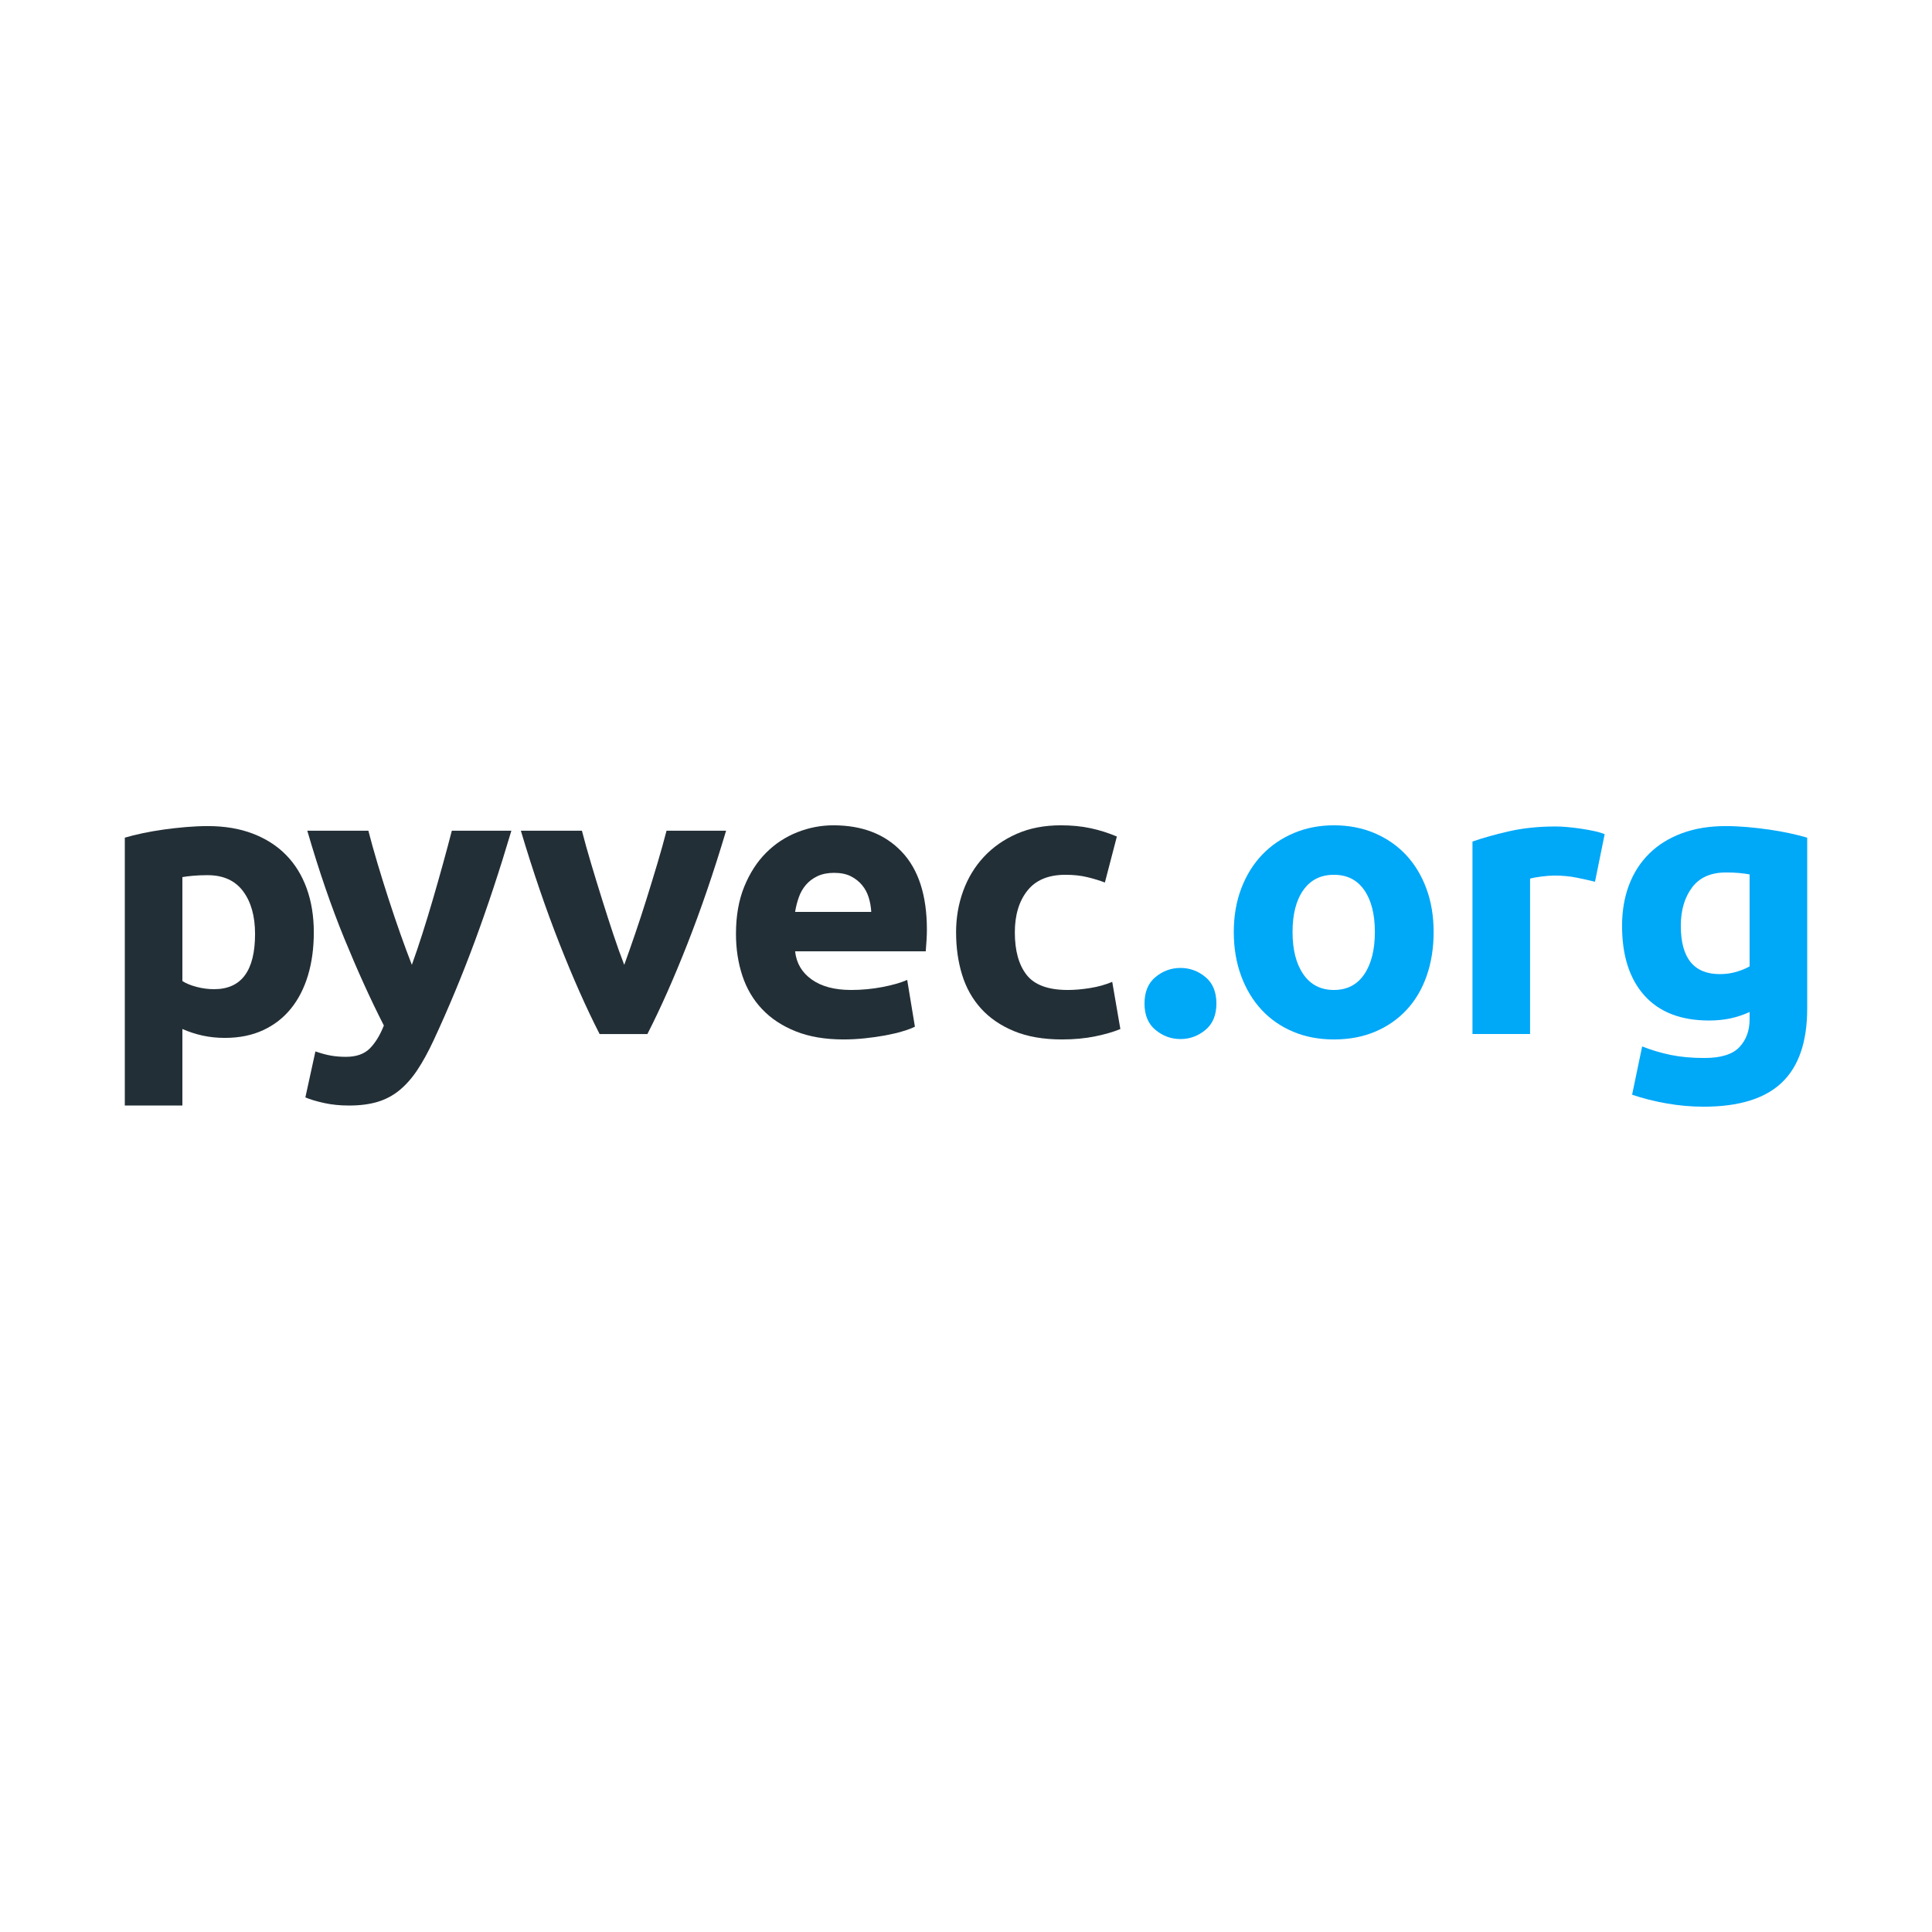
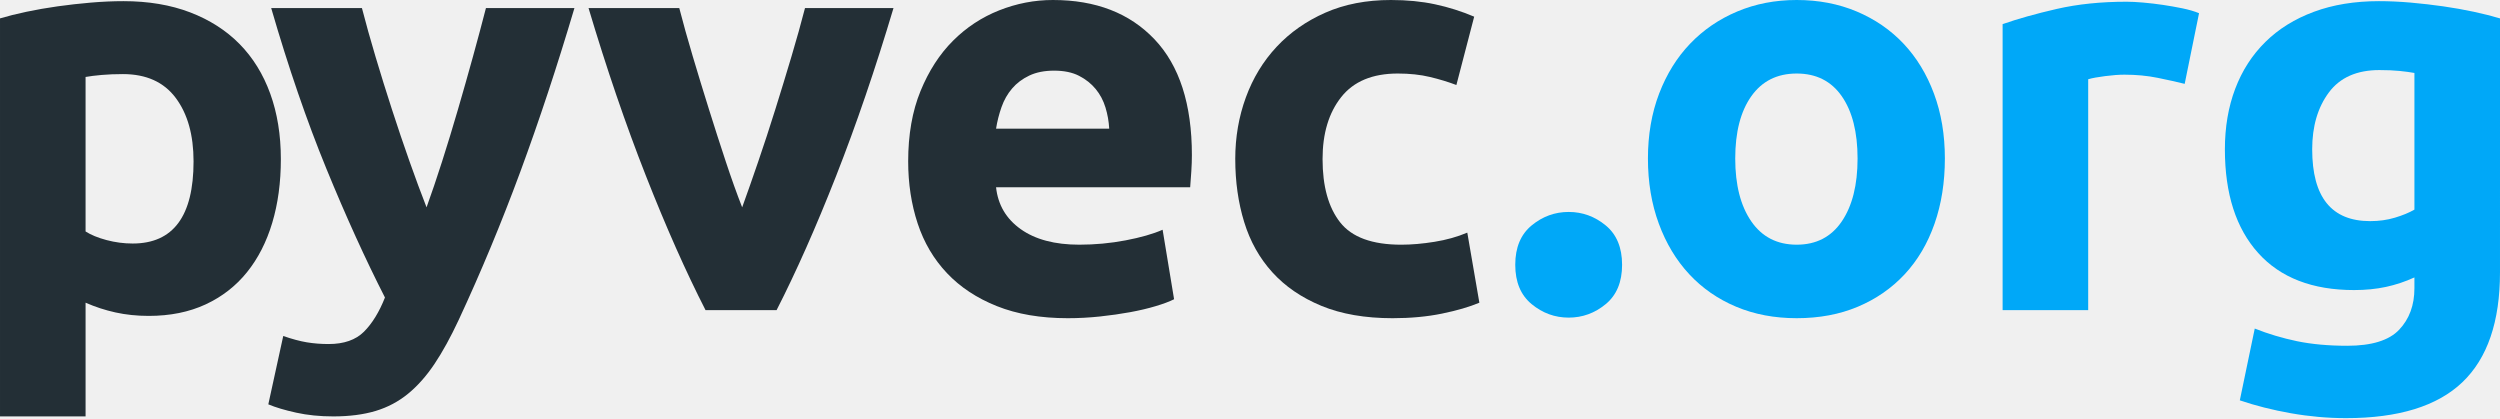
- <svg xmlns="http://www.w3.org/2000/svg" width="141.111mm" height="141.111mm" viewBox="0 0 500 500" id="svg4400" version="1.1">
+ <svg xmlns="http://www.w3.org/2000/svg" width="122.88mm" height="20.552mm" viewBox="0 0 435.403 72.822" id="svg4400" version="1.1">
  <defs id="defs4402" />
-   <path id="path4146" style="fill:#ffffff;fill-opacity:1;fill-rule:nonzero;stroke:none" d="m 500,500 -500,0 0,-500 L 500,6.0073973e-6 500,500 Z" />
-   <path d="m 66.008,241.698 c 0,-4.601 -1.035,-8.285 -3.101,-11.052 -2.067,-2.768 -5.135,-4.153 -9.203,-4.153 -1.334,0 -2.568,0.05 -3.701,0.149 -1.134,0.1 -2.068,0.219 -2.801,0.35 l 0,26.909 c 0.933,0.599 2.152,1.1 3.652,1.499 1.5,0.399 3.016,0.6 4.551,0.6 7.067,0 10.603,-4.767 10.603,-14.304 m 15.205,-0.401 c 0,4.07 -0.5,7.77 -1.501,11.103 -0.999,3.336 -2.467,6.203 -4.401,8.603 -1.935,2.401 -4.336,4.269 -7.201,5.603 -2.869,1.332 -6.169,2.002 -9.904,2.002 -2.068,0 -4.001,-0.205 -5.802,-0.603 -1.8,-0.398 -3.534,-0.965 -5.201,-1.698 l 0,19.805 -14.904,0 0,-69.32 c 1.332,-0.399 2.866,-0.782 4.601,-1.15 1.734,-0.365 3.551,-0.684 5.451,-0.951 1.902,-0.265 3.834,-0.483 5.802,-0.65 1.967,-0.166 3.852,-0.249 5.652,-0.249 4.334,0 8.203,0.65 11.603,1.949 3.401,1.303 6.269,3.137 8.603,5.504 2.333,2.366 4.118,5.251 5.352,8.651 1.233,3.401 1.85,7.203 1.85,11.403" style="fill:#232f36;fill-opacity:1;fill-rule:nonzero;stroke:none" id="path4158-3" />
-   <path d="m 132.344,214.991 c -3.009,10.137 -6.15,19.639 -9.426,28.508 -3.277,8.87 -6.854,17.473 -10.732,25.807 -1.403,3.002 -2.805,5.554 -4.207,7.651 -1.404,2.102 -2.941,3.836 -4.609,5.203 -1.67,1.367 -3.556,2.368 -5.66,3.003 -2.104,0.629 -4.557,0.948 -7.361,0.948 -2.339,0 -4.494,-0.215 -6.464,-0.651 -1.969,-0.434 -3.588,-0.917 -4.857,-1.451 l 2.6,-11.902 c 1.535,0.53 2.903,0.9 4.103,1.1 1.201,0.2 2.47,0.299 3.804,0.299 2.667,0 4.718,-0.718 6.154,-2.149 1.434,-1.436 2.653,-3.421 3.654,-5.953 -3.404,-6.668 -6.807,-14.153 -10.21,-22.457 -3.402,-8.304 -6.605,-17.621 -9.605,-27.958 l 15.804,0 c 0.67,2.601 1.458,5.419 2.362,8.453 0.905,3.035 1.86,6.102 2.865,9.203 1.004,3.099 2.025,6.118 3.062,9.052 1.038,2.935 2.028,5.601 2.966,8.001 0.869,-2.4 1.773,-5.066 2.711,-8.001 0.938,-2.934 1.859,-5.953 2.762,-9.052 0.904,-3.101 1.775,-6.168 2.612,-9.203 0.837,-3.034 1.59,-5.852 2.26,-8.453 l 15.413,0 z" style="fill:#232f36;fill-opacity:1;fill-rule:nonzero;stroke:none" id="path4162-6" />
-   <path d="m 155.178,267.607 c -3.414,-6.669 -6.879,-14.472 -10.392,-23.408 -3.514,-8.937 -6.845,-18.673 -9.989,-29.209 l 15.804,0 c 0.668,2.601 1.457,5.419 2.362,8.453 0.904,3.035 1.841,6.102 2.814,9.202 0.97,3.1 1.941,6.119 2.914,9.053 0.971,2.935 1.926,5.601 2.864,8.001 0.869,-2.4 1.806,-5.066 2.809,-8.001 1.005,-2.934 1.993,-5.953 2.962,-9.053 0.97,-3.1 1.908,-6.167 2.812,-9.202 0.903,-3.034 1.691,-5.852 2.361,-8.453 l 15.413,0 c -3.144,10.536 -6.472,20.272 -9.982,29.209 -3.51,8.936 -6.972,16.739 -10.383,23.408 l -12.369,0 z" style="fill:#232f36;fill-opacity:1;fill-rule:nonzero;stroke:none" id="path4166-7" />
-   <path d="m 225.48,235.996 c -0.068,-1.264 -0.287,-2.499 -0.653,-3.699 -0.368,-1.201 -0.934,-2.269 -1.699,-3.202 -0.768,-0.933 -1.735,-1.703 -2.9,-2.301 -1.169,-0.602 -2.619,-0.901 -4.353,-0.901 -1.667,0 -3.1,0.285 -4.3,0.85 -1.201,0.567 -2.202,1.319 -3.001,2.252 -0.801,0.934 -1.418,2.017 -1.851,3.25 -0.435,1.237 -0.75,2.487 -0.949,3.751 l 19.707,0 z m -35.012,5.702 c 0,-4.667 0.716,-8.752 2.15,-12.252 1.433,-3.503 3.317,-6.42 5.652,-8.754 2.333,-2.334 5.017,-4.1 8.052,-5.301 3.033,-1.201 6.151,-1.802 9.353,-1.802 7.467,0 13.369,2.284 17.703,6.854 4.333,4.567 6.501,11.288 6.501,20.155 0,0.868 -0.032,1.819 -0.099,2.851 -0.068,1.035 -0.136,1.95 -0.199,2.751 l -33.809,0 c 0.333,3.068 1.766,5.502 4.302,7.301 2.534,1.801 5.934,2.703 10.202,2.703 2.735,0 5.419,-0.252 8.054,-0.753 2.631,-0.501 4.781,-1.114 6.451,-1.85 l 1.997,12.104 c -0.797,0.402 -1.865,0.802 -3.197,1.199 -1.336,0.404 -2.819,0.751 -4.454,1.054 -1.635,0.299 -3.385,0.551 -5.251,0.75 -1.867,0.198 -3.735,0.299 -5.601,0.299 -4.735,0 -8.852,-0.702 -12.354,-2.102 -3.501,-1.397 -6.401,-3.315 -8.701,-5.751 -2.301,-2.434 -4.002,-5.317 -5.102,-8.652 -1.1,-3.335 -1.65,-6.936 -1.65,-10.803" style="fill:#232f36;fill-opacity:1;fill-rule:nonzero;stroke:none" id="path4170-5" />
-   <path d="m 247.431,241.297 c 0,-3.801 0.617,-7.384 1.85,-10.75 1.235,-3.37 3.018,-6.304 5.354,-8.805 2.333,-2.499 5.165,-4.484 8.502,-5.952 3.333,-1.466 7.135,-2.201 11.404,-2.201 2.801,0 5.367,0.25 7.701,0.752 2.334,0.5 4.6,1.217 6.802,2.151 l -3.1,11.902 c -1.402,-0.533 -2.937,-1.001 -4.6,-1.4 -1.669,-0.399 -3.537,-0.6 -5.602,-0.6 -4.402,0 -7.688,1.367 -9.854,4.101 -2.168,2.734 -3.25,6.335 -3.25,10.802 0,4.736 1.015,8.403 3.051,11.003 2.033,2.601 5.584,3.905 10.653,3.905 1.8,0 3.734,-0.169 5.802,-0.504 2.066,-0.331 3.968,-0.865 5.701,-1.598 l 2.102,12.205 c -1.737,0.732 -3.902,1.363 -6.504,1.897 -2.6,0.535 -5.468,0.802 -8.602,0.802 -4.799,0 -8.937,-0.718 -12.404,-2.15 -3.467,-1.434 -6.317,-3.384 -8.552,-5.853 -2.235,-2.467 -3.868,-5.383 -4.9,-8.75 -1.035,-3.37 -1.551,-7.02 -1.551,-10.957" style="fill:#232f36;fill-opacity:1;fill-rule:nonzero;stroke:none" id="path4174-3" />
-   <path d="m 314.804,259.704 c 0,3 -0.951,5.285 -2.851,6.85 -1.9,1.566 -4.05,2.352 -6.451,2.352 -2.402,0 -4.551,-0.786 -6.452,-2.352 -1.901,-1.565 -2.852,-3.85 -2.852,-6.85 0,-3.003 0.951,-5.286 2.852,-6.854 1.901,-1.565 4.05,-2.348 6.452,-2.348 2.401,0 4.552,0.783 6.451,2.348 1.9,1.569 2.851,3.852 2.851,6.854" style="fill:#00a8f8;fill-opacity:1;fill-rule:nonzero;stroke:none" id="path4178" />
-   <path d="m 355.815,241.197 c 0,-4.6 -0.918,-8.217 -2.752,-10.852 -1.834,-2.634 -4.451,-3.951 -7.85,-3.951 -3.401,0 -6.037,1.317 -7.902,3.951 -1.869,2.636 -2.802,6.252 -2.802,10.852 0,4.602 0.934,8.252 2.802,10.956 1.865,2.699 4.501,4.051 7.902,4.051 3.399,0 6.016,-1.352 7.85,-4.051 1.835,-2.704 2.752,-6.354 2.752,-10.956 m 15.205,0 c 0,4.137 -0.6,7.922 -1.8,11.354 -1.201,3.436 -2.936,6.37 -5.201,8.804 -2.268,2.434 -4.987,4.317 -8.153,5.65 -3.169,1.336 -6.719,2.001 -10.652,2.001 -3.87,0 -7.388,-0.666 -10.554,-2.001 -3.168,-1.332 -5.887,-3.216 -8.152,-5.65 -2.269,-2.434 -4.037,-5.369 -5.303,-8.804 -1.268,-3.432 -1.9,-7.216 -1.9,-11.354 0,-4.132 0.65,-7.902 1.949,-11.304 1.302,-3.4 3.103,-6.3 5.404,-8.701 2.3,-2.401 5.033,-4.266 8.201,-5.601 3.168,-1.335 6.619,-2.002 10.355,-2.002 3.799,0 7.284,0.667 10.452,2.002 3.166,1.335 5.885,3.2 8.152,5.601 2.267,2.401 4.035,5.301 5.303,8.701 1.266,3.401 1.9,7.172 1.9,11.304" style="fill:#00a8f8;fill-opacity:1;fill-rule:nonzero;stroke:none" id="path4182" />
-   <path d="m 412.785,228.194 c -1.334,-0.334 -2.902,-0.681 -4.702,-1.049 -1.799,-0.367 -3.734,-0.551 -5.8,-0.551 -0.935,0 -2.052,0.083 -3.351,0.249 -1.303,0.165 -2.285,0.349 -2.951,0.548 l 0,40.215 -14.905,0 0,-49.817 c 2.667,-0.932 5.816,-1.815 9.452,-2.65 3.635,-0.833 7.685,-1.25 12.153,-1.25 0.802,0 1.767,0.05 2.902,0.149 1.135,0.099 2.267,0.234 3.4,0.4 1.135,0.167 2.268,0.367 3.401,0.6 1.135,0.235 2.102,0.518 2.903,0.849 l -2.502,12.305 z" style="fill:#00a8f8;fill-opacity:1;fill-rule:nonzero;stroke:none" id="path4186" />
-   <path d="m 434.993,239.597 c 0,8.337 3.365,12.504 10.101,12.504 1.535,0 2.966,-0.199 4.302,-0.601 1.335,-0.4 2.467,-0.865 3.401,-1.401 l 0,-23.805 c -0.733,-0.134 -1.601,-0.25 -2.601,-0.352 -0.999,-0.099 -2.167,-0.149 -3.501,-0.149 -3.934,0 -6.869,1.3 -8.802,3.903 -1.936,2.6 -2.901,5.9 -2.901,9.901 m 32.708,21.407 c 0,8.606 -2.185,14.989 -6.551,19.156 -4.369,4.166 -11.12,6.252 -20.256,6.252 -3.202,0 -6.401,-0.285 -9.602,-0.851 -3.199,-0.566 -6.17,-1.316 -8.904,-2.249 l 2.602,-12.503 c 2.334,0.934 4.784,1.663 7.352,2.201 2.565,0.53 5.484,0.798 8.751,0.798 4.269,0 7.287,-0.933 9.053,-2.8 1.767,-1.87 2.651,-4.266 2.651,-7.203 l 0,-1.9 c -1.601,0.733 -3.251,1.284 -4.952,1.652 -1.7,0.365 -3.55,0.55 -5.549,0.55 -7.271,0 -12.839,-2.153 -16.706,-6.454 -3.867,-4.301 -5.801,-10.318 -5.801,-18.055 0,-3.867 0.599,-7.384 1.8,-10.554 1.2,-3.166 2.951,-5.882 5.252,-8.149 2.3,-2.269 5.117,-4.02 8.453,-5.253 3.334,-1.235 7.103,-1.851 11.304,-1.851 1.8,0 3.652,0.084 5.551,0.249 1.9,0.168 3.785,0.386 5.652,0.651 1.866,0.266 3.65,0.586 5.352,0.951 1.699,0.368 3.216,0.751 4.55,1.15 l 0,44.213 z" style="fill:#00a8f8;fill-opacity:1;fill-rule:nonzero;stroke:none" id="path4190" />
+   <g id="g1" transform="translate(-32.29859,-213.5888)">
+     <path d="m 66.008,241.698 c 0,-4.601 -1.035,-8.285 -3.101,-11.052 -2.067,-2.768 -5.135,-4.153 -9.203,-4.153 -1.334,0 -2.568,0.05 -3.701,0.149 -1.134,0.1 -2.068,0.219 -2.801,0.35 v 26.909 c 0.933,0.599 2.152,1.1 3.652,1.499 1.5,0.399 3.016,0.6 4.551,0.6 7.067,0 10.603,-4.767 10.603,-14.304 m 15.205,-0.401 c 0,4.07 -0.5,7.77 -1.501,11.103 -0.999,3.336 -2.467,6.203 -4.401,8.603 -1.935,2.401 -4.336,4.269 -7.201,5.603 -2.869,1.332 -6.169,2.002 -9.904,2.002 -2.068,0 -4.001,-0.205 -5.802,-0.603 -1.8,-0.398 -3.534,-0.965 -5.201,-1.698 V 286.111 H 32.299 v -69.32 c 1.332,-0.399 2.866,-0.782 4.601,-1.15 1.734,-0.365 3.551,-0.684 5.451,-0.951 1.902,-0.265 3.834,-0.483 5.802,-0.65 1.967,-0.166 3.852,-0.249 5.652,-0.249 4.334,0 8.203,0.65 11.603,1.949 3.401,1.303 6.269,3.137 8.603,5.504 2.333,2.366 4.118,5.251 5.352,8.651 1.233,3.401 1.85,7.203 1.85,11.403" style="fill:#232f36;fill-opacity:1;fill-rule:nonzero;stroke:none" id="path4158-3" />
+     <path d="m 132.344,214.991 c -3.009,10.137 -6.15,19.639 -9.426,28.508 -3.277,8.87 -6.854,17.473 -10.732,25.807 -1.403,3.002 -2.805,5.554 -4.207,7.651 -1.404,2.102 -2.941,3.836 -4.609,5.203 -1.67,1.367 -3.556,2.368 -5.66,3.003 -2.104,0.629 -4.557,0.948 -7.361,0.948 -2.339,0 -4.494,-0.215 -6.464,-0.651 -1.969,-0.434 -3.588,-0.917 -4.857,-1.451 l 2.6,-11.902 c 1.535,0.53 2.903,0.9 4.103,1.1 1.201,0.2 2.47,0.299 3.804,0.299 2.667,0 4.718,-0.718 6.154,-2.149 1.434,-1.436 2.653,-3.421 3.654,-5.953 -3.404,-6.668 -6.807,-14.153 -10.21,-22.457 -3.402,-8.304 -6.605,-17.621 -9.605,-27.958 h 15.804 c 0.67,2.601 1.458,5.419 2.362,8.453 0.905,3.035 1.86,6.102 2.865,9.203 1.004,3.099 2.025,6.118 3.062,9.052 1.038,2.935 2.028,5.601 2.966,8.001 0.869,-2.4 1.773,-5.066 2.711,-8.001 0.938,-2.934 1.859,-5.953 2.762,-9.052 0.904,-3.101 1.775,-6.168 2.612,-9.203 0.837,-3.034 1.59,-5.852 2.26,-8.453 z" style="fill:#232f36;fill-opacity:1;fill-rule:nonzero;stroke:none" id="path4162-6" />
+     <path d="m 155.178,267.607 c -3.414,-6.669 -6.879,-14.472 -10.392,-23.408 -3.514,-8.937 -6.845,-18.673 -9.989,-29.209 h 15.804 c 0.668,2.601 1.457,5.419 2.362,8.453 0.904,3.035 1.841,6.102 2.814,9.202 0.97,3.1 1.941,6.119 2.914,9.053 0.971,2.935 1.926,5.601 2.864,8.001 0.869,-2.4 1.806,-5.066 2.809,-8.001 1.005,-2.934 1.993,-5.953 2.962,-9.053 0.97,-3.1 1.908,-6.167 2.812,-9.202 0.903,-3.034 1.691,-5.852 2.361,-8.453 h 15.413 c -3.144,10.536 -6.472,20.272 -9.982,29.209 -3.51,8.936 -6.972,16.739 -10.383,23.408 z" style="fill:#232f36;fill-opacity:1;fill-rule:nonzero;stroke:none" id="path4166-7" />
+     <path d="m 225.48,235.996 c -0.068,-1.264 -0.287,-2.499 -0.653,-3.699 -0.368,-1.201 -0.934,-2.269 -1.699,-3.202 -0.768,-0.933 -1.735,-1.703 -2.9,-2.301 -1.169,-0.602 -2.619,-0.901 -4.353,-0.901 -1.667,0 -3.1,0.285 -4.3,0.85 -1.201,0.567 -2.202,1.319 -3.001,2.252 -0.801,0.934 -1.418,2.017 -1.851,3.25 -0.435,1.237 -0.75,2.487 -0.949,3.751 z m -35.012,5.702 c 0,-4.667 0.716,-8.752 2.15,-12.252 1.433,-3.503 3.317,-6.42 5.652,-8.754 2.333,-2.334 5.017,-4.1 8.052,-5.301 3.033,-1.201 6.151,-1.802 9.353,-1.802 7.467,0 13.369,2.284 17.703,6.854 4.333,4.567 6.501,11.288 6.501,20.155 0,0.868 -0.032,1.819 -0.099,2.851 -0.068,1.035 -0.136,1.95 -0.199,2.751 h -33.809 c 0.333,3.068 1.766,5.502 4.302,7.301 2.534,1.801 5.934,2.703 10.202,2.703 2.735,0 5.419,-0.252 8.054,-0.753 2.631,-0.501 4.781,-1.114 6.451,-1.85 l 1.997,12.104 c -0.797,0.402 -1.865,0.802 -3.197,1.199 -1.336,0.404 -2.819,0.751 -4.454,1.054 -1.635,0.299 -3.385,0.551 -5.251,0.75 -1.867,0.198 -3.735,0.299 -5.601,0.299 -4.735,0 -8.852,-0.702 -12.354,-2.102 -3.501,-1.397 -6.401,-3.315 -8.701,-5.751 -2.301,-2.434 -4.002,-5.317 -5.102,-8.652 -1.1,-3.335 -1.65,-6.936 -1.65,-10.803" style="fill:#232f36;fill-opacity:1;fill-rule:nonzero;stroke:none" id="path4170-5" />
+     <path d="m 247.431,241.297 c 0,-3.801 0.617,-7.384 1.85,-10.75 1.235,-3.37 3.018,-6.304 5.354,-8.805 2.333,-2.499 5.165,-4.484 8.502,-5.952 3.333,-1.466 7.135,-2.201 11.404,-2.201 2.801,0 5.367,0.25 7.701,0.752 2.334,0.5 4.6,1.217 6.802,2.151 l -3.1,11.902 c -1.402,-0.533 -2.937,-1.001 -4.6,-1.4 -1.669,-0.399 -3.537,-0.6 -5.602,-0.6 -4.402,0 -7.688,1.367 -9.854,4.101 -2.168,2.734 -3.25,6.335 -3.25,10.802 0,4.736 1.015,8.403 3.051,11.003 2.033,2.601 5.584,3.905 10.653,3.905 1.8,0 3.734,-0.169 5.802,-0.504 2.066,-0.331 3.968,-0.865 5.701,-1.598 l 2.102,12.205 c -1.737,0.732 -3.902,1.363 -6.504,1.897 -2.6,0.535 -5.468,0.802 -8.602,0.802 -4.799,0 -8.937,-0.718 -12.404,-2.15 -3.467,-1.434 -6.317,-3.384 -8.552,-5.853 -2.235,-2.467 -3.868,-5.383 -4.9,-8.75 -1.035,-3.37 -1.551,-7.02 -1.551,-10.957" style="fill:#232f36;fill-opacity:1;fill-rule:nonzero;stroke:none" id="path4174-3" />
+     <path d="m 314.804,259.704 c 0,3 -0.951,5.285 -2.851,6.85 -1.9,1.566 -4.05,2.352 -6.451,2.352 -2.402,0 -4.551,-0.786 -6.452,-2.352 -1.901,-1.565 -2.852,-3.85 -2.852,-6.85 0,-3.003 0.951,-5.286 2.852,-6.854 1.901,-1.565 4.05,-2.348 6.452,-2.348 2.401,0 4.552,0.783 6.451,2.348 1.9,1.569 2.851,3.852 2.851,6.854" style="fill:#00a8f8;fill-opacity:1;fill-rule:nonzero;stroke:none" id="path4178" />
+     <path d="m 355.815,241.197 c 0,-4.6 -0.918,-8.217 -2.752,-10.852 -1.834,-2.634 -4.451,-3.951 -7.85,-3.951 -3.401,0 -6.037,1.317 -7.902,3.951 -1.869,2.636 -2.802,6.252 -2.802,10.852 0,4.602 0.934,8.252 2.802,10.956 1.865,2.699 4.501,4.051 7.902,4.051 3.399,0 6.016,-1.352 7.85,-4.051 1.835,-2.704 2.752,-6.354 2.752,-10.956 m 15.205,0 c 0,4.137 -0.6,7.922 -1.8,11.354 -1.201,3.436 -2.936,6.37 -5.201,8.804 -2.268,2.434 -4.987,4.317 -8.153,5.65 -3.169,1.336 -6.719,2.001 -10.652,2.001 -3.87,0 -7.388,-0.666 -10.554,-2.001 -3.168,-1.332 -5.887,-3.216 -8.152,-5.65 -2.269,-2.434 -4.037,-5.369 -5.303,-8.804 -1.268,-3.432 -1.9,-7.216 -1.9,-11.354 0,-4.132 0.65,-7.902 1.949,-11.304 1.302,-3.4 3.103,-6.3 5.404,-8.701 2.3,-2.401 5.033,-4.266 8.201,-5.601 3.168,-1.335 6.619,-2.002 10.355,-2.002 3.799,0 7.284,0.667 10.452,2.002 3.166,1.335 5.885,3.2 8.152,5.601 2.267,2.401 4.035,5.301 5.303,8.701 1.266,3.401 1.9,7.172 1.9,11.304" style="fill:#00a8f8;fill-opacity:1;fill-rule:nonzero;stroke:none" id="path4182" />
+     <path d="m 412.785,228.194 c -1.334,-0.334 -2.902,-0.681 -4.702,-1.049 -1.799,-0.367 -3.734,-0.551 -5.8,-0.551 -0.935,0 -2.052,0.083 -3.351,0.249 -1.303,0.165 -2.285,0.349 -2.951,0.548 v 40.215 h -14.905 v -49.817 c 2.667,-0.932 5.816,-1.815 9.452,-2.65 3.635,-0.833 7.685,-1.25 12.153,-1.25 0.802,0 1.767,0.05 2.902,0.149 1.135,0.099 2.267,0.234 3.4,0.4 1.135,0.167 2.268,0.367 3.401,0.6 1.135,0.235 2.102,0.518 2.903,0.849 z" style="fill:#00a8f8;fill-opacity:1;fill-rule:nonzero;stroke:none" id="path4186" />
+     <path d="m 434.993,239.597 c 0,8.337 3.365,12.504 10.101,12.504 1.535,0 2.966,-0.199 4.302,-0.601 1.335,-0.4 2.467,-0.865 3.401,-1.401 v -23.805 c -0.733,-0.134 -1.601,-0.25 -2.601,-0.352 -0.999,-0.099 -2.167,-0.149 -3.501,-0.149 -3.934,0 -6.869,1.3 -8.802,3.903 -1.936,2.6 -2.901,5.9 -2.901,9.901 m 32.708,21.407 c 0,8.606 -2.185,14.989 -6.551,19.156 -4.369,4.166 -11.12,6.252 -20.256,6.252 -3.202,0 -6.401,-0.285 -9.602,-0.851 -3.199,-0.566 -6.17,-1.316 -8.904,-2.249 l 2.602,-12.503 c 2.334,0.934 4.784,1.663 7.352,2.201 2.565,0.53 5.484,0.798 8.751,0.798 4.269,0 7.287,-0.933 9.053,-2.8 1.767,-1.87 2.651,-4.266 2.651,-7.203 v -1.9 c -1.601,0.733 -3.251,1.284 -4.952,1.652 -1.7,0.365 -3.55,0.55 -5.549,0.55 -7.271,0 -12.839,-2.153 -16.706,-6.454 -3.867,-4.301 -5.801,-10.318 -5.801,-18.055 0,-3.867 0.599,-7.384 1.8,-10.554 1.2,-3.166 2.951,-5.882 5.252,-8.149 2.3,-2.269 5.117,-4.02 8.453,-5.253 3.334,-1.235 7.103,-1.851 11.304,-1.851 1.8,0 3.652,0.084 5.551,0.249 1.9,0.168 3.785,0.386 5.652,0.651 1.866,0.266 3.65,0.586 5.352,0.951 1.699,0.368 3.216,0.751 4.55,1.15 z" style="fill:#00a8f8;fill-opacity:1;fill-rule:nonzero;stroke:none" id="path4190" />
+   </g>
</svg>
